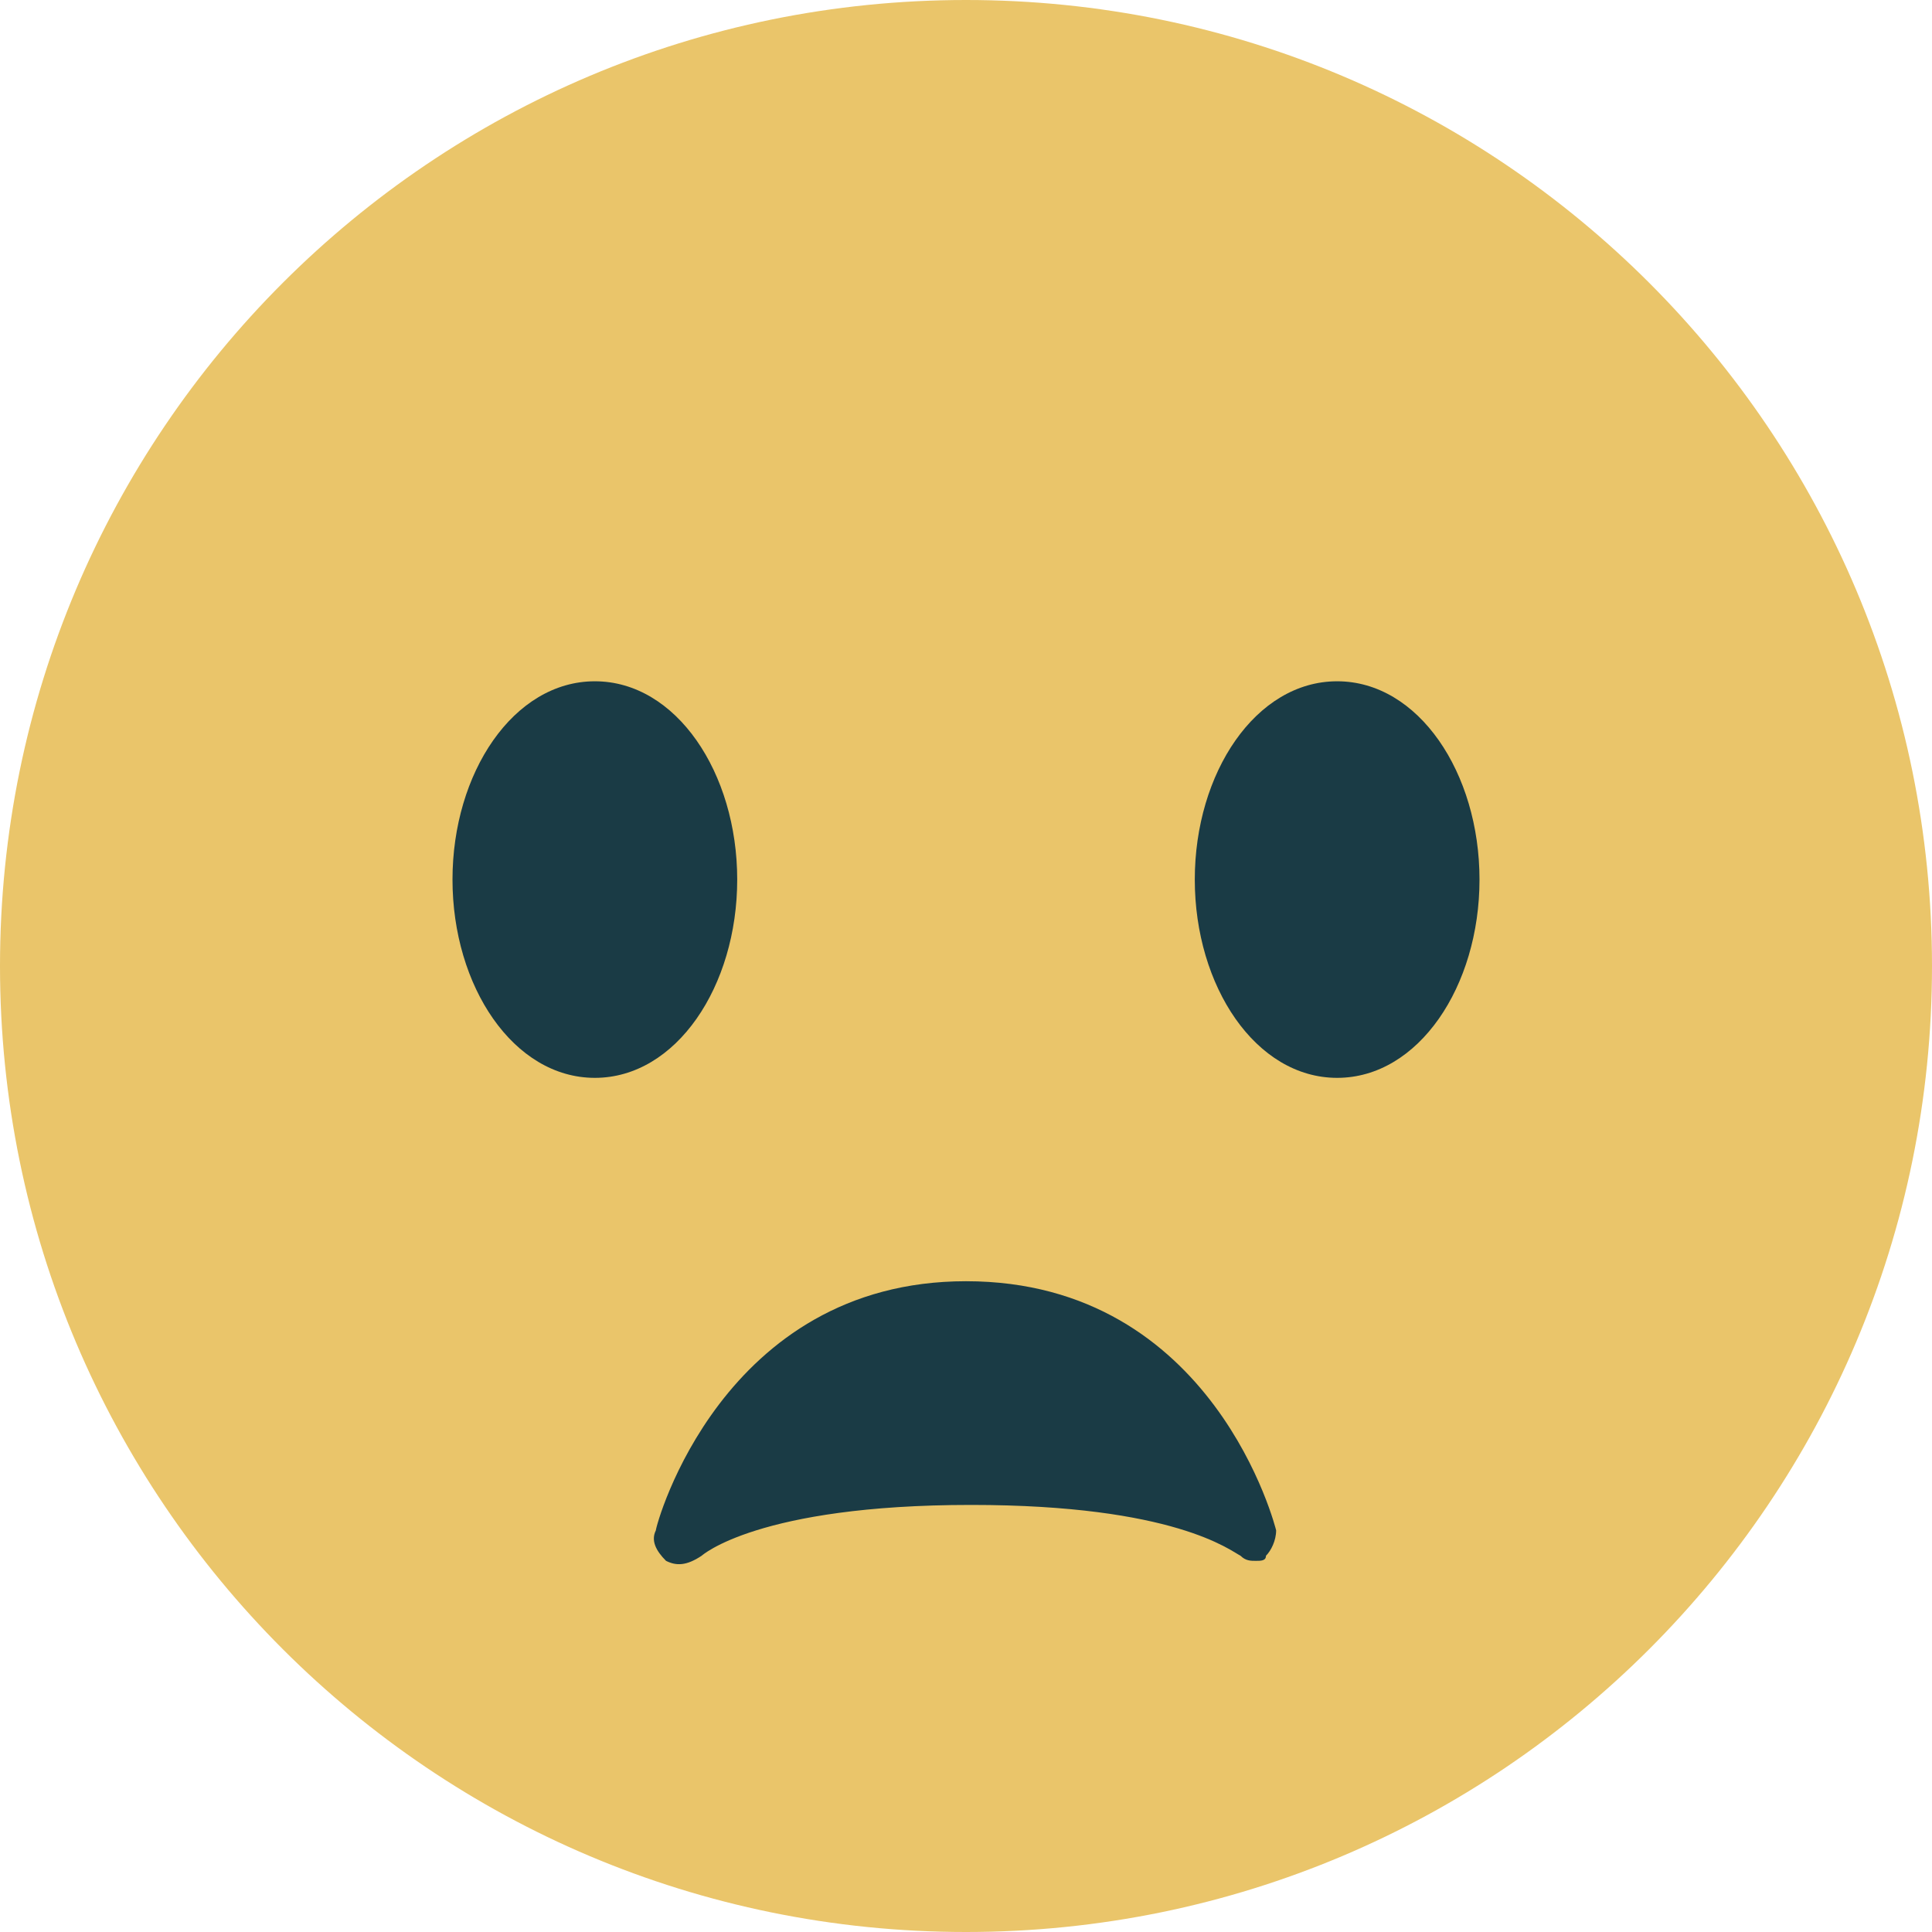
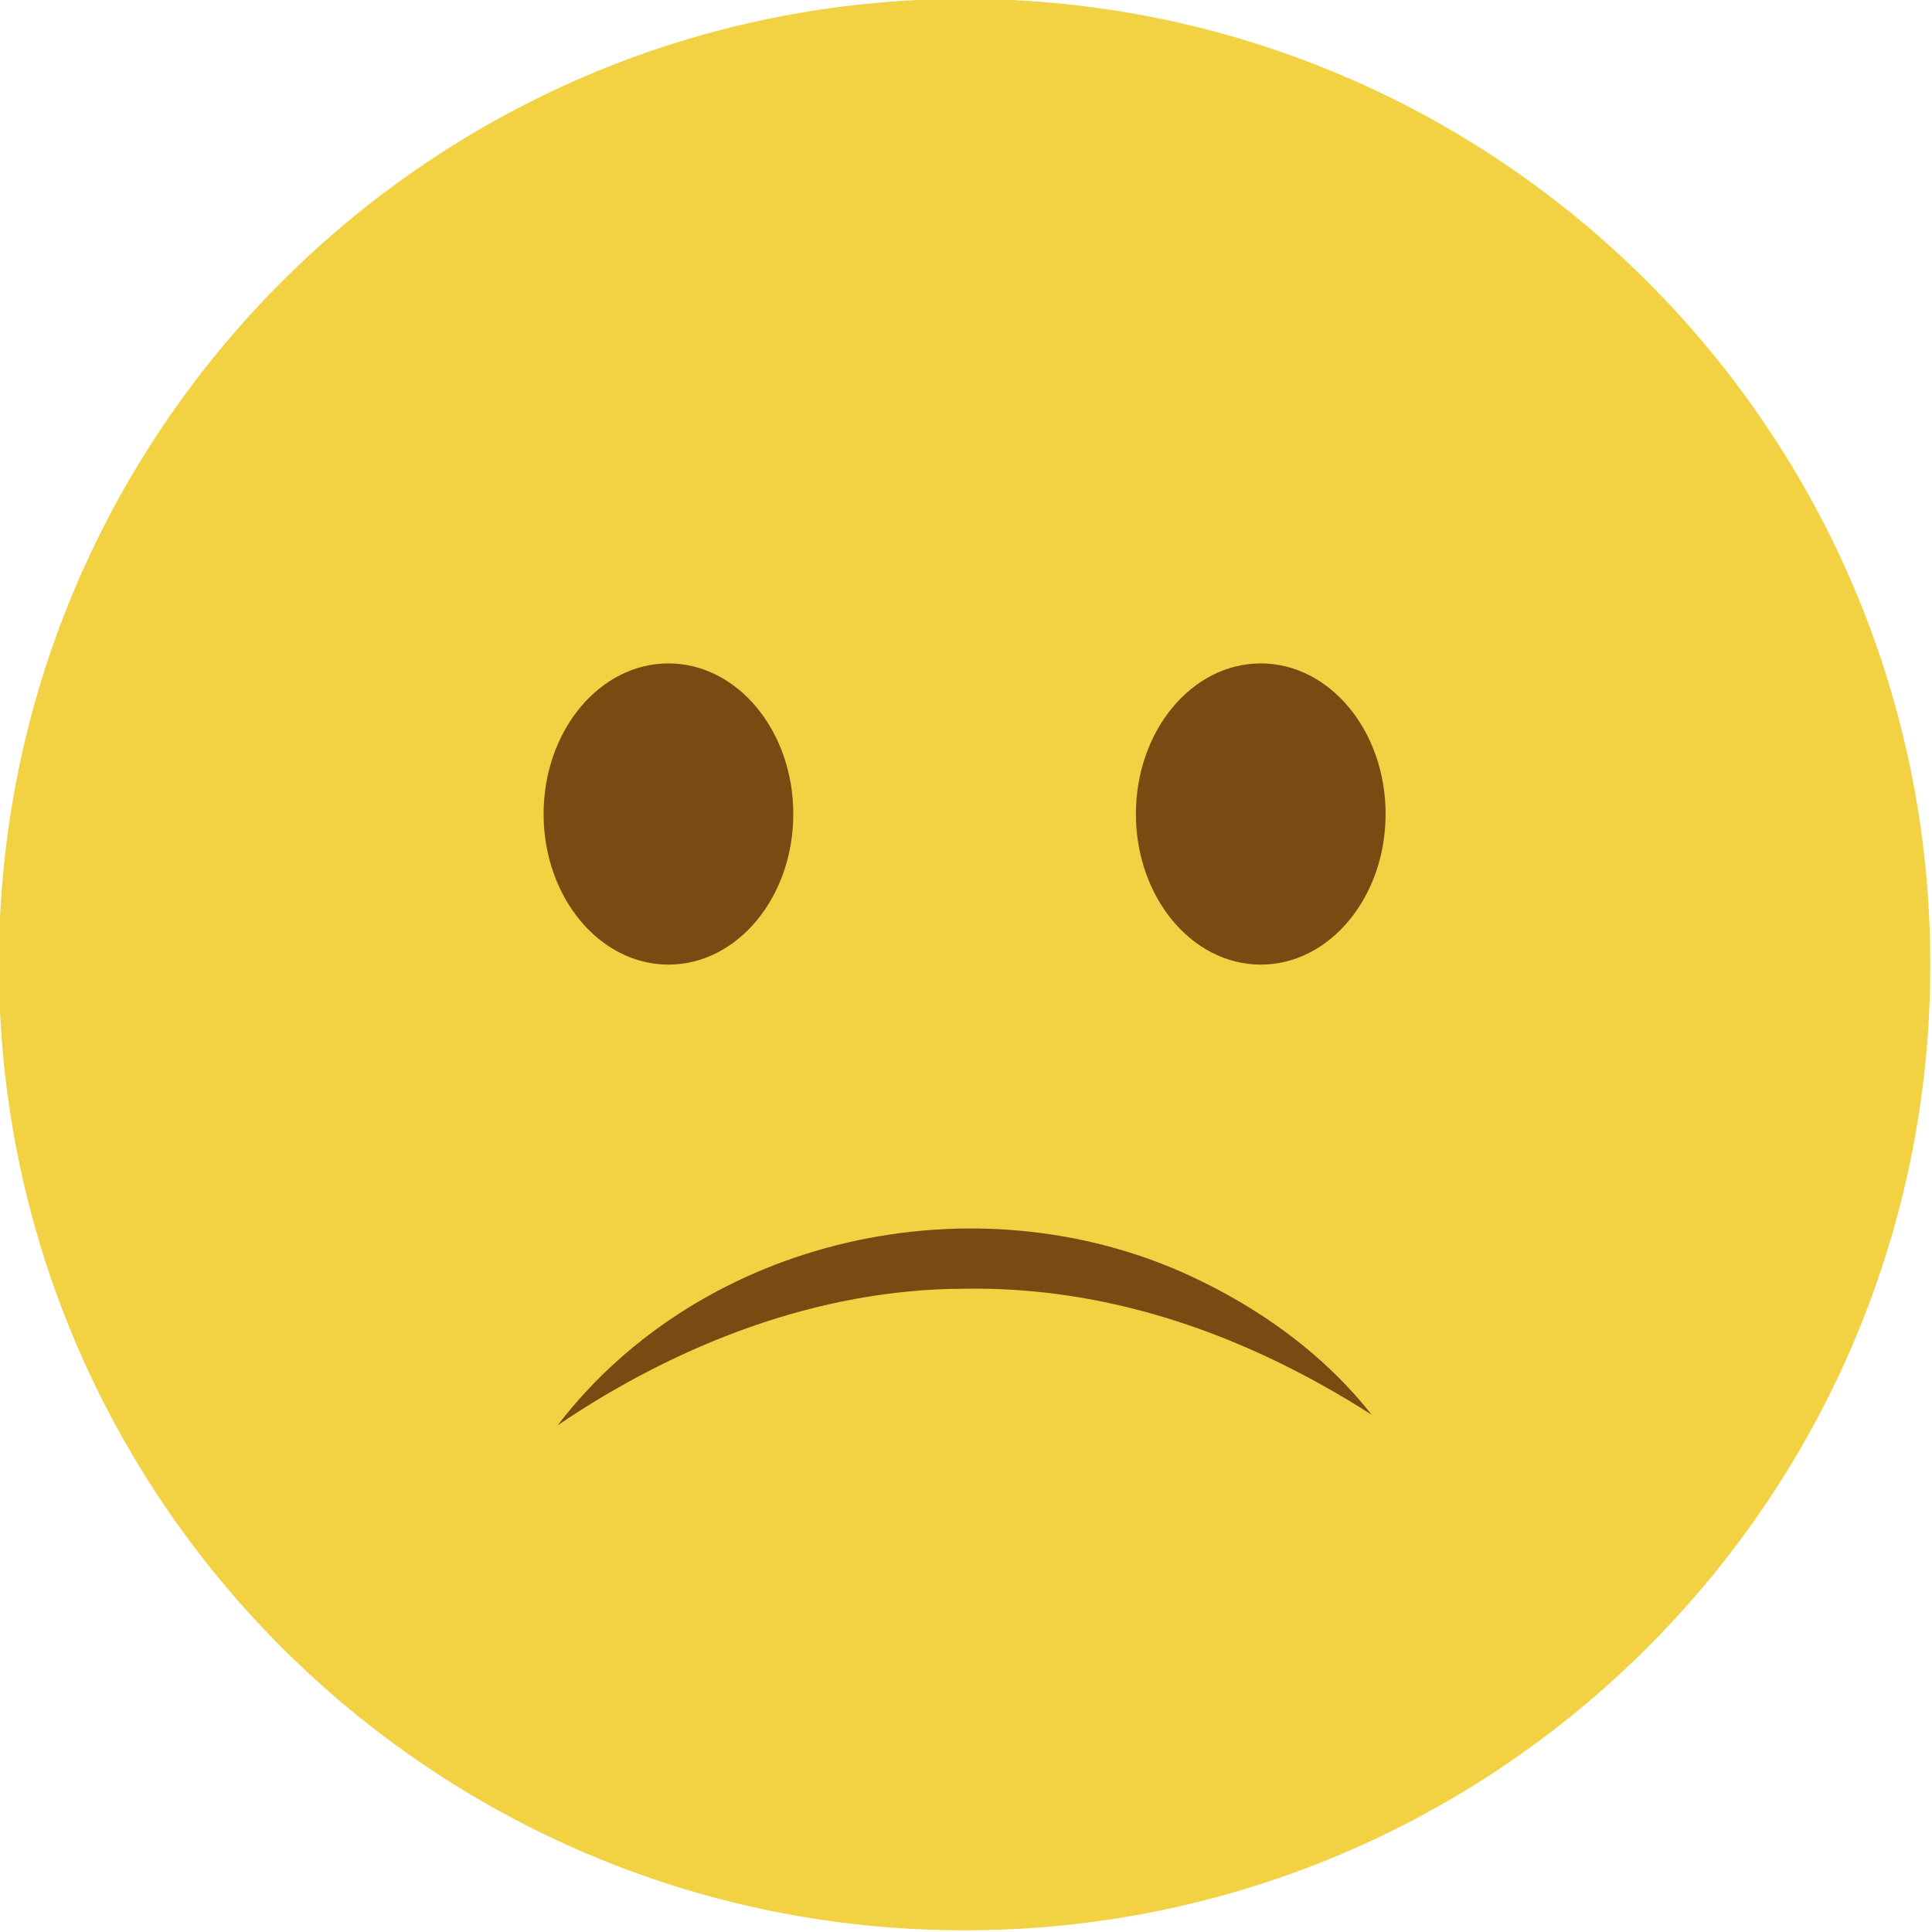
- <svg xmlns="http://www.w3.org/2000/svg" xmlns:xlink="http://www.w3.org/1999/xlink" version="1.1" id="Layer_1" x="0px" y="0px" viewBox="0 0 47.5 47.5" style="enable-background:new 0 0 47.5 47.5;" xml:space="preserve">
+ <svg xmlns="http://www.w3.org/2000/svg" version="1.1" id="Laag_1" x="0px" y="0px" viewBox="0 0 345.1 345.1" style="enable-background:new 0 0 345.1 345.1;" xml:space="preserve">
  <style type="text/css">
- 	.st0{clip-path:url(#SVGID_00000056407252674376237730000001536422440011726987_);}
- 	.st1{fill:#EAC56A;}
- 	.st2{fill:#1A3B45;}
+ 	.st0{fill:#F2D243;}
+ 	.st1{fill:#794A12;}
</style>
  <g>
+     <circle class="st0" cx="172.3" cy="172.3" r="172.5" />
    <g>
-       <defs>
-         <rect id="SVGID_1_" y="-11.9" width="59.4" height="59.4" />
-       </defs>
-       <clipPath id="SVGID_00000013891088605397921830000015983970125712152237_">
-         <use xlink:href="#SVGID_1_" style="overflow:visible;" />
-       </clipPath>
-       <g transform="matrix(1.25 0 0 -1.25 0 47.5)" style="clip-path:url(#SVGID_00000013891088605397921830000015983970125712152237_);">
-         <path class="st1" d="M38,19C38,8.5,29.5,0,19,0S0,8.5,0,19s8.5,19,19,19S38,29.5,38,19" />
-         <path class="st2" d="M14.5,20.7c0-2.1-1.2-3.9-2.8-3.9s-2.8,1.8-2.8,3.9s1.2,3.9,2.8,3.9S14.5,22.8,14.5,20.7" />
-         <path class="st2" d="M29.1,20.7c0-2.1-1.2-3.9-2.8-3.9s-2.8,1.8-2.8,3.9s1.2,3.9,2.8,3.9S29.1,22.8,29.1,20.7" />
-         <path class="st2" d="M25.1,7.9c0,0-1.2,4.9-6.1,4.9c-4.8,0-6.1-4.8-6.1-4.9c-0.1-0.2,0-0.4,0.2-0.6c0.2-0.1,0.4-0.1,0.7,0.1     c0,0,1.1,1,5.3,1c4,0,5.1-0.9,5.3-1c0.1-0.1,0.2-0.1,0.3-0.1c0.1,0,0.2,0,0.2,0.1C25,7.5,25.1,7.7,25.1,7.9" />
-       </g>
+       <ellipse class="st1" cx="119.4" cy="145.4" rx="22.3" ry="26.9" />
+       <ellipse class="st1" cx="225.2" cy="145.4" rx="22.3" ry="26.9" />
+     </g>
+     <g>
+       <path class="st1" d="M99.6,254.6c25.9-33.8,74.7-44.4,113-26.7c12.5,5.8,23.9,14,32.4,24.8c-22.2-14.2-46.8-23-73-22.5    C146.1,230.3,121,240.1,99.6,254.6L99.6,254.6z" />
    </g>
  </g>
</svg>
